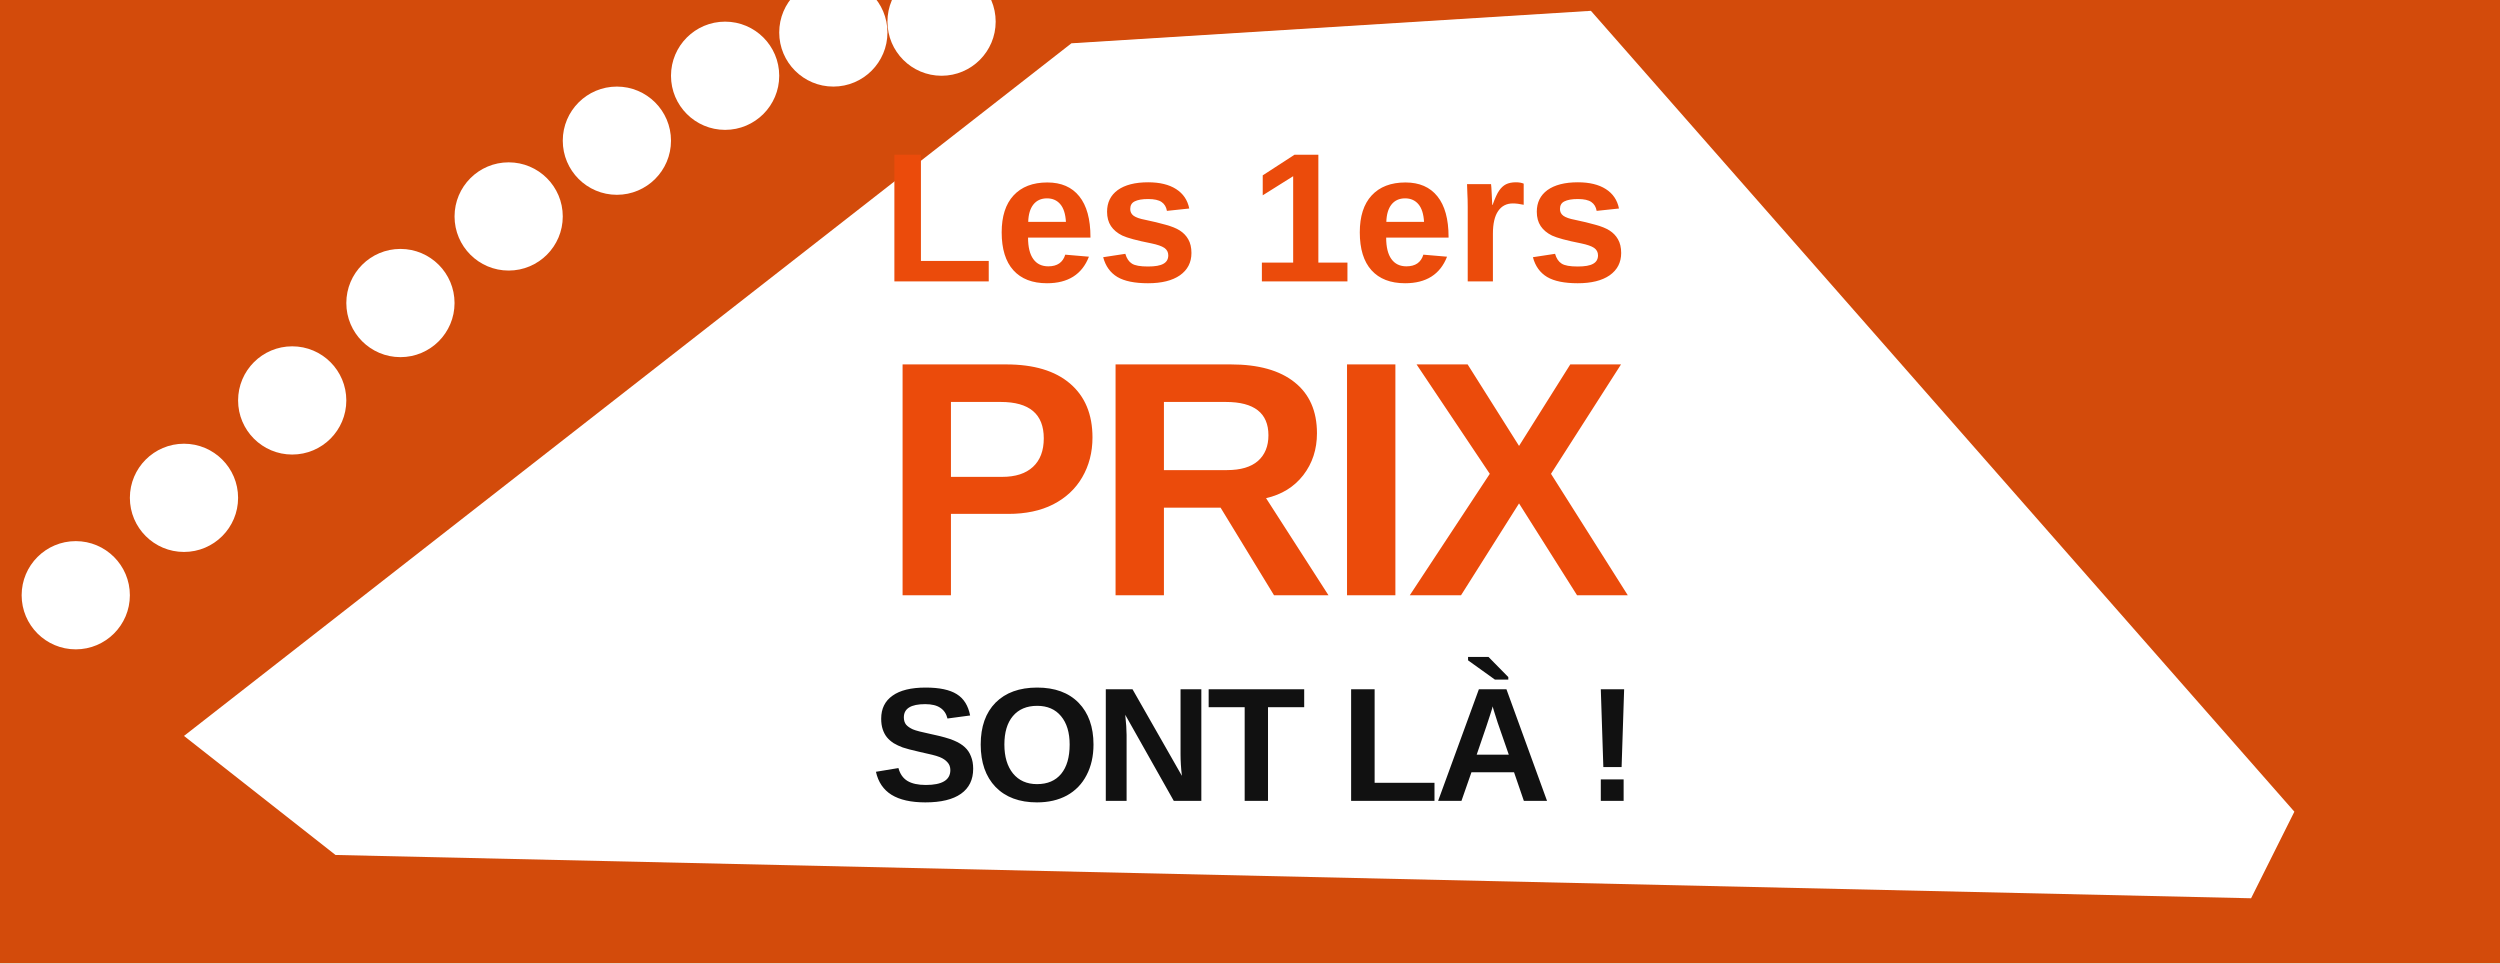
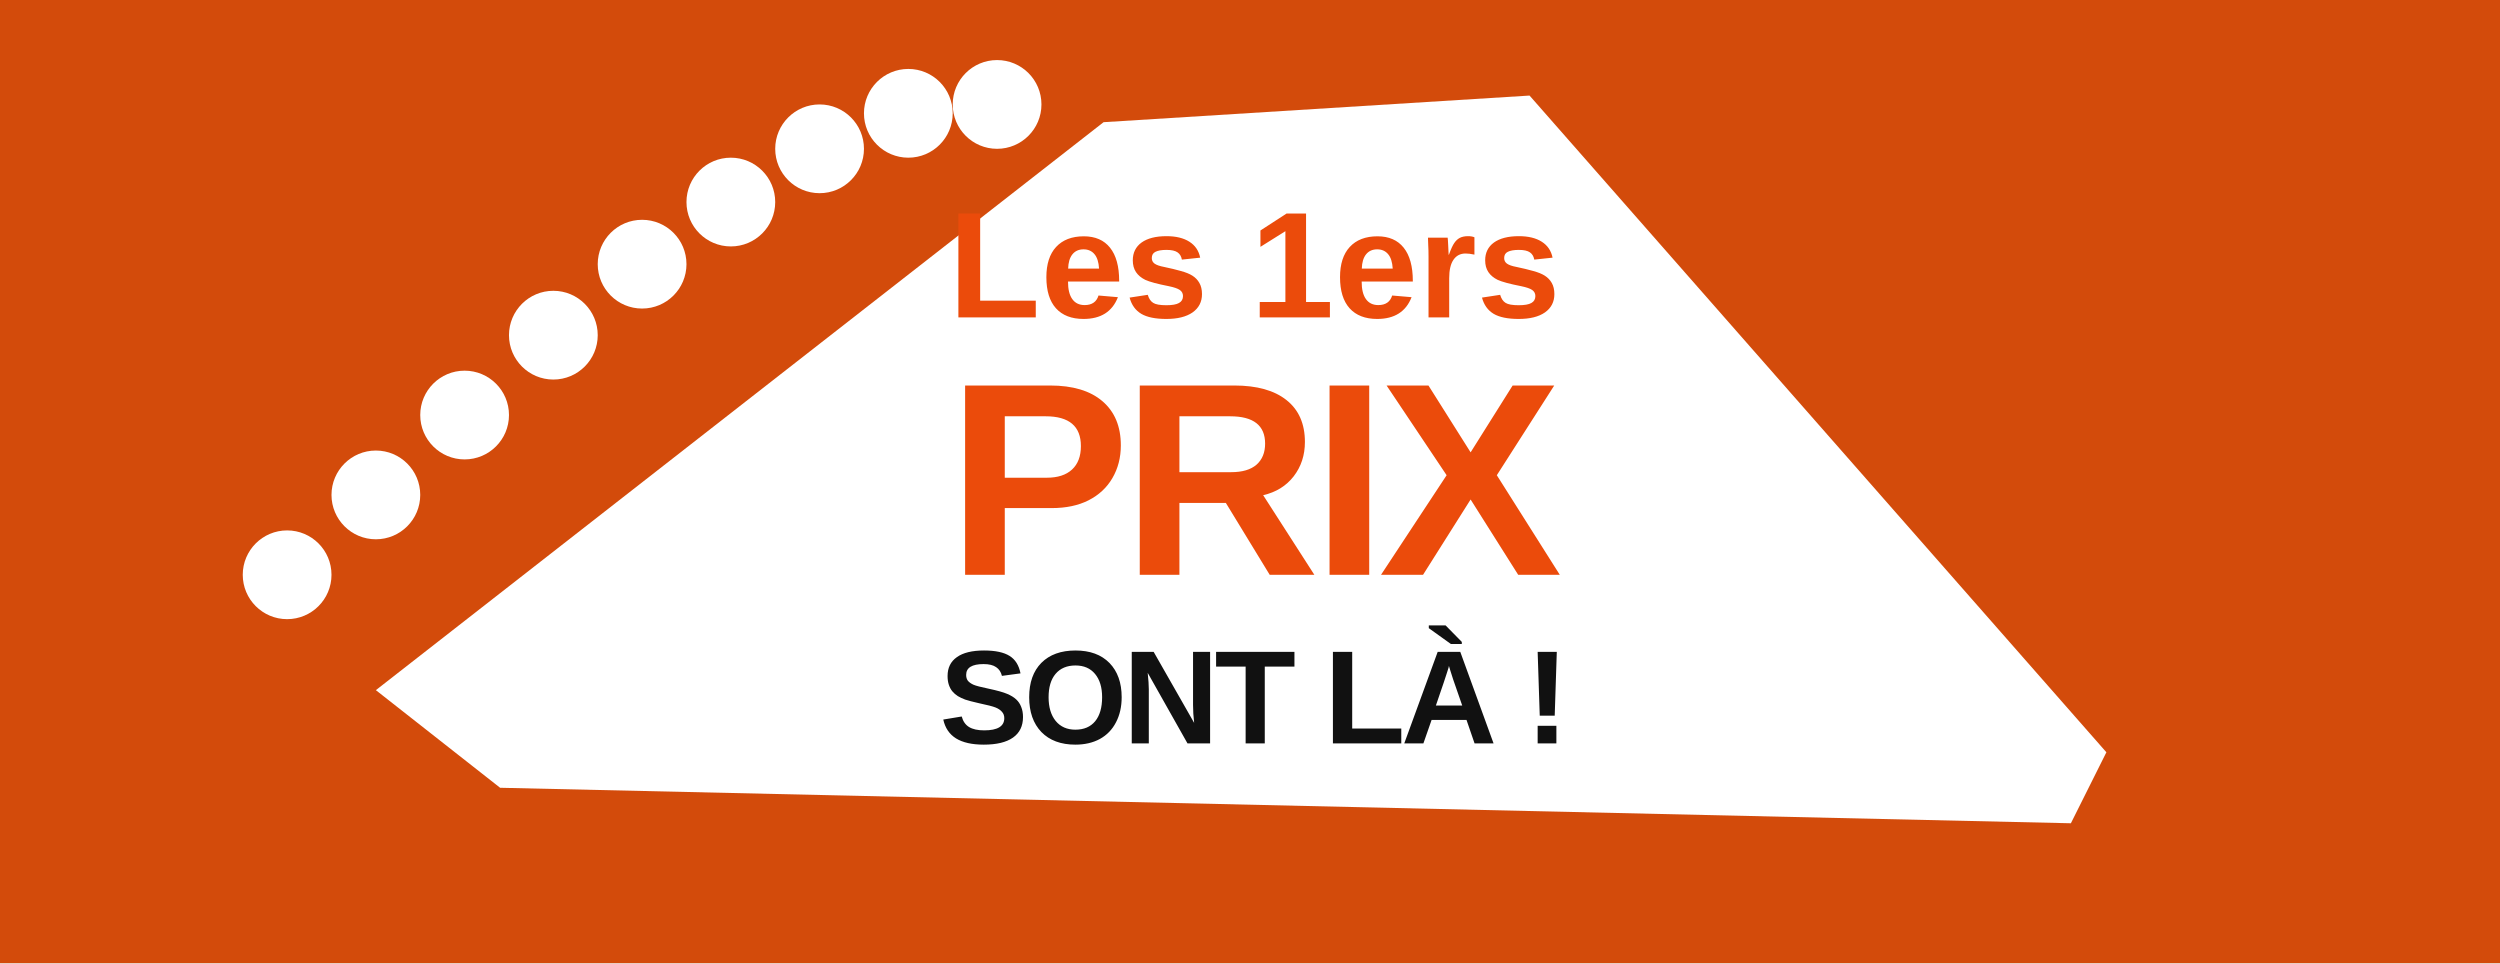
<svg xmlns="http://www.w3.org/2000/svg" viewBox="0 0 231 89" role="img" aria-labelledby="title">
  <rect width="231" height="89" fill="#d34b0b" />
-   <path d="M17 68 99 4l48-3 65 74-4 8-177-4z" fill="#fff" />
-   <g fill="#fff">
-     <circle cx="7" cy="55" r="5" />
-     <circle cx="17" cy="46" r="5" />
-     <circle cx="27" cy="37" r="5" />
-     <circle cx="37" cy="28" r="5" />
-     <circle cx="47" cy="20" r="5" />
-     <circle cx="57" cy="13" r="5" />
-     <circle cx="67" cy="7" r="5" />
-     <circle cx="77" cy="3" r="5" />
-     <circle cx="87" cy="2" r="5" />
-   </g>
-   <g text-anchor="middle" font-family="Arial,Helvetica,sans-serif" font-weight="900">
-     <text x="116" y="26" fill="#eb4b0b" font-size="17">Les 1ers</text>
-     <text x="116" y="55" fill="#eb4b0b" font-size="31" letter-spacing="-1">PRIX</text>
-     <text x="116" y="74" fill="#111" font-size="15" letter-spacing="-.5">SONT LÀ !</text>
+   <g transform="translate(20.79 8.01) scale(.82)">
+     <path d="M17 68 99 4l48-3 65 74-4 8-177-4z" fill="#fff" />
+     <g fill="#fff">
+       <circle cx="7" cy="55" r="5" />
+       <circle cx="17" cy="46" r="5" />
+       <circle cx="27" cy="37" r="5" />
+       <circle cx="37" cy="28" r="5" />
+       <circle cx="47" cy="20" r="5" />
+       <circle cx="57" cy="13" r="5" />
+       <circle cx="67" cy="7" r="5" />
+       <circle cx="77" cy="3" r="5" />
+       <circle cx="87" cy="2" r="5" />
+     </g>
+     <g text-anchor="middle" font-family="Arial,Helvetica,sans-serif" font-weight="900">
+       <text x="116" y="26" fill="#eb4b0b" font-size="17">Les 1ers</text>
+       <text x="116" y="55" fill="#eb4b0b" font-size="31" letter-spacing="-1">PRIX</text>
+       <text x="116" y="74" fill="#111" font-size="15" letter-spacing="-.5">SONT LÀ !</text>
+     </g>
  </g>
</svg>
